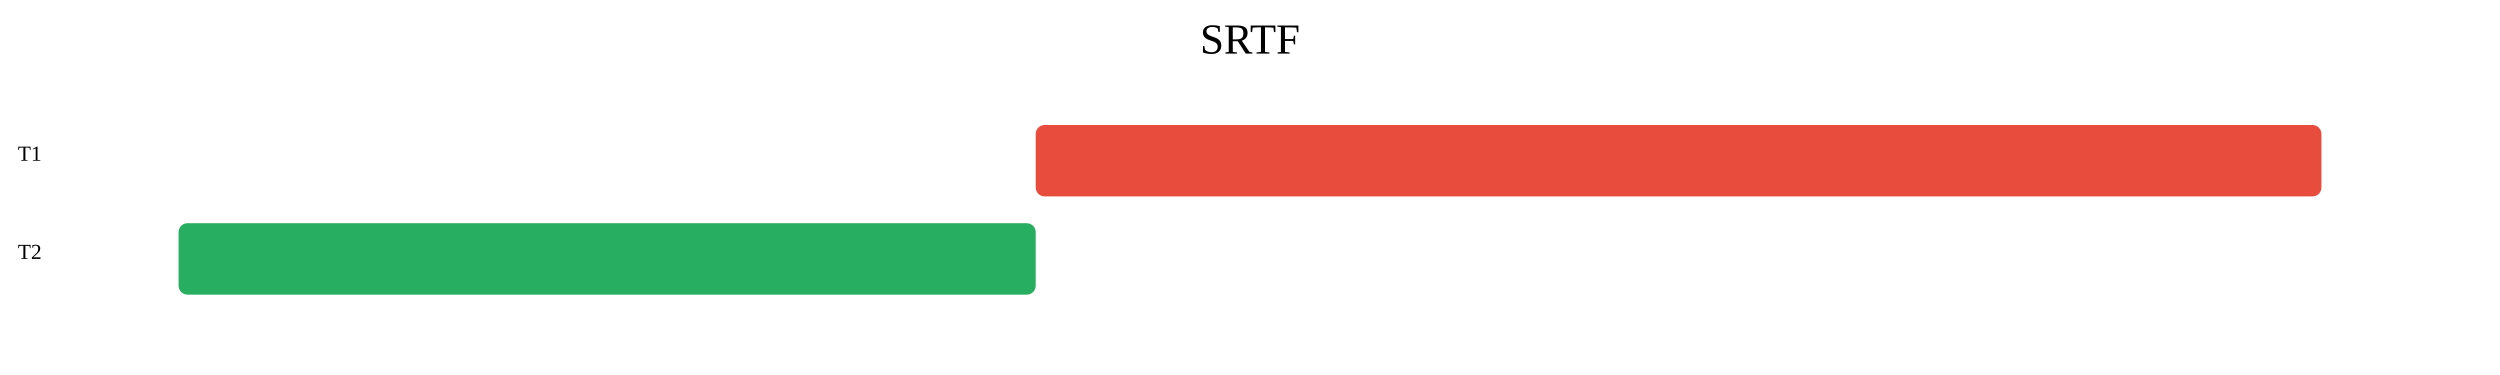
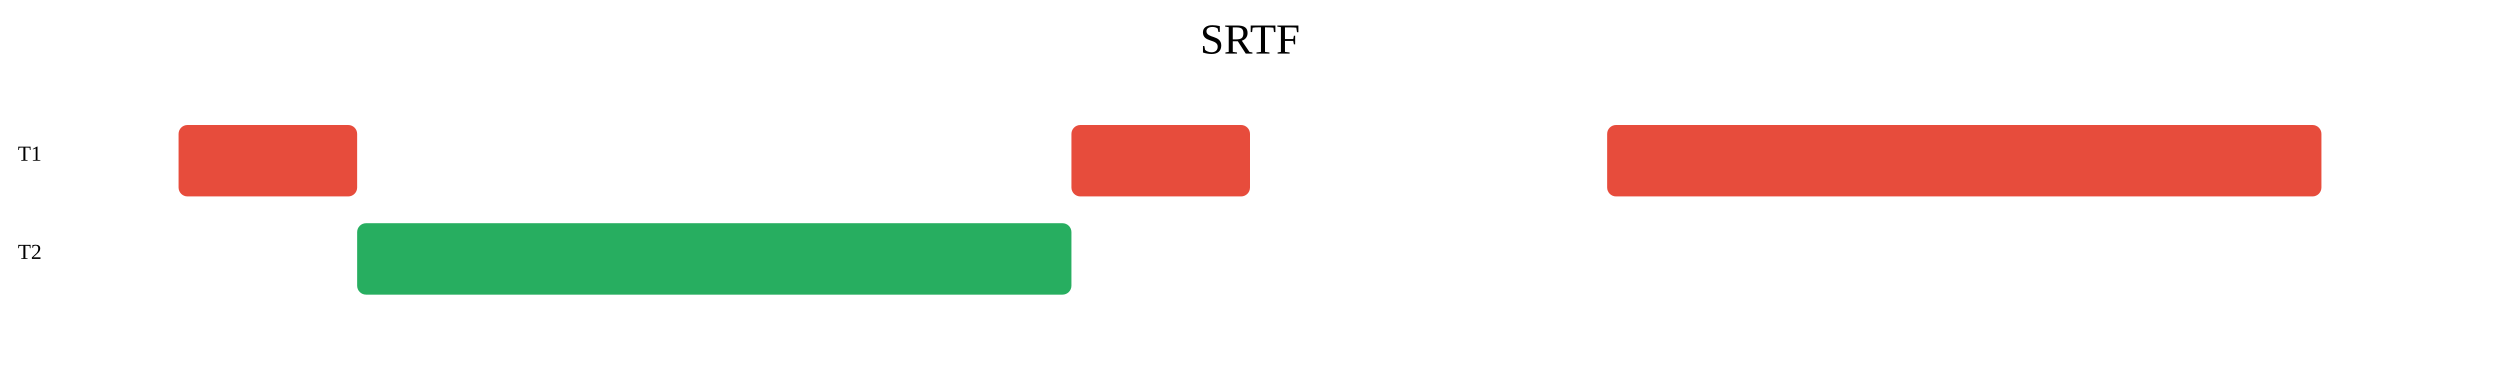
<svg xmlns="http://www.w3.org/2000/svg" width="1400" height="210">
  <text x="700" y="30" font-size="24" text-anchor="middle">SRTF</text>
  <text x="10" y="90">T1</text>
-   <rect x="580" y="70" width="720" height="40" fill="#E74C3C" rx="5" />
+   <rect x="100" y="70" width="100" height="40" fill="#E74C3C" rx="5" />
+   <rect x="600" y="70" width="100" height="40" fill="#E74C3C" rx="5" />
+   <rect x="900" y="70" width="400" height="40" fill="#E74C3C" rx="5" />
  <text x="10" y="145">T2</text>
-   <rect x="100" y="125" width="480" height="40" fill="#27AE60" rx="5" />
+   <rect x="200" y="125" width="400" height="40" fill="#27AE60" rx="5" />
</svg>
